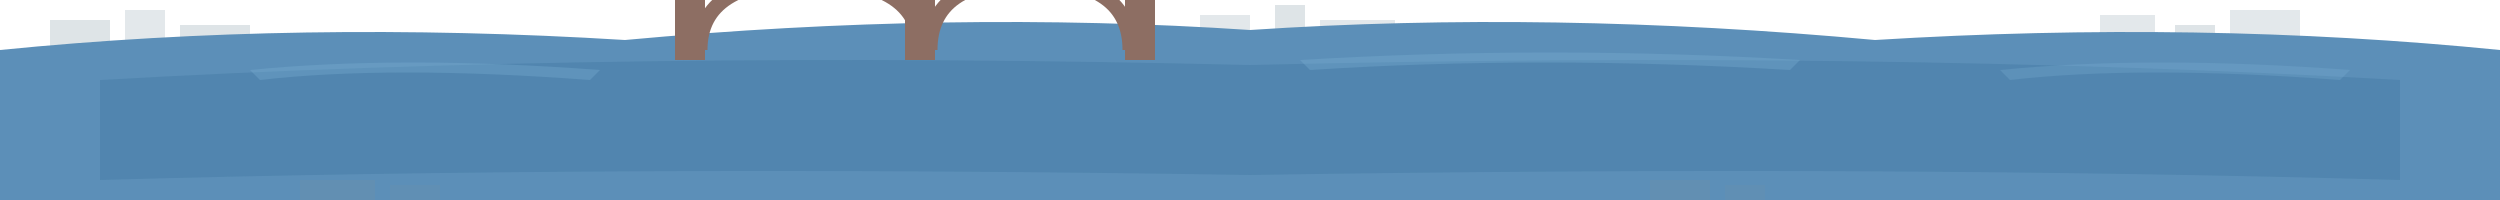
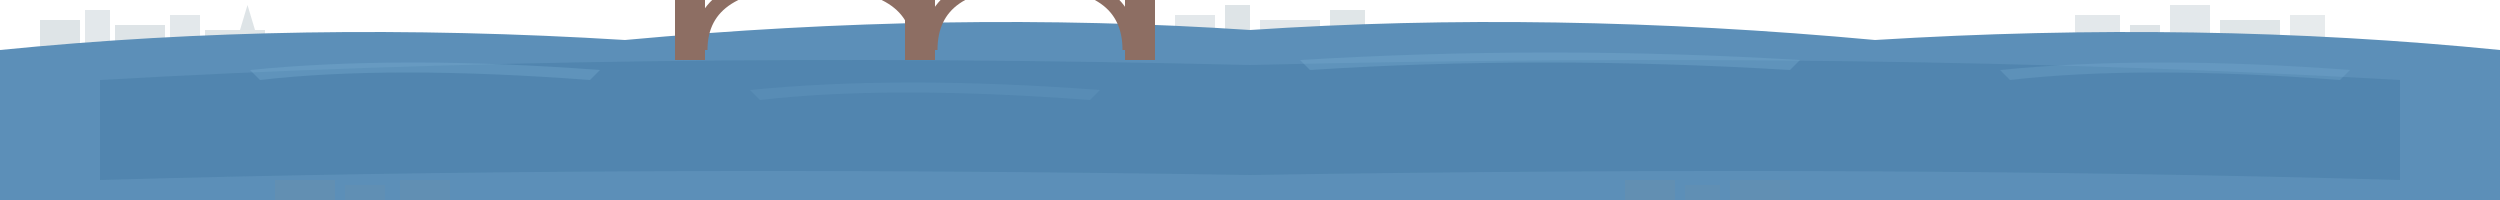
<svg xmlns="http://www.w3.org/2000/svg" viewBox="0 0 500 40">
-   <rect x="10" y="4" width="12" height="8" fill="#90A4AE" opacity="0.3" />
-   <rect x="25" y="2" width="8" height="10" fill="#90A4AE" opacity="0.25" />
-   <rect x="36" y="5" width="14" height="7" fill="#90A4AE" opacity="0.3" />
-   <rect x="240" y="3" width="10" height="9" fill="#90A4AE" opacity="0.25" />
-   <rect x="255" y="1" width="6" height="11" fill="#90A4AE" opacity="0.3" />
-   <rect x="264" y="4" width="15" height="8" fill="#90A4AE" opacity="0.25" />
-   <rect x="420" y="3" width="11" height="9" fill="#90A4AE" opacity="0.25" />
-   <rect x="435" y="5" width="8" height="7" fill="#90A4AE" opacity="0.3" />
-   <rect x="446" y="2" width="14" height="10" fill="#90A4AE" opacity="0.25" />
+   <rect x="8" y="4" width="8" height="8" fill="#90A4AE" opacity="0.3" />
+   <rect x="17" y="2" width="5" height="10" fill="#90A4AE" opacity="0.25" />
+   <rect x="23" y="5" width="10" height="7" fill="#90A4AE" opacity="0.3" />
+   <rect x="34" y="3" width="6" height="9" fill="#90A4AE" opacity="0.25" />
+   <rect x="41" y="6" width="12" height="6" fill="#90A4AE" opacity="0.28" />
+   <path d="M48 6 L49.5 1 L51 6" fill="#90A4AE" opacity="0.3" />
+   <rect x="235" y="3" width="8" height="9" fill="#90A4AE" opacity="0.25" />
+   <rect x="245" y="1" width="5" height="11" fill="#90A4AE" opacity="0.3" />
+   <rect x="252" y="4" width="12" height="8" fill="#90A4AE" opacity="0.25" />
+   <rect x="266" y="2" width="7" height="10" fill="#90A4AE" opacity="0.28" />
+   <rect x="275" y="5" width="9" height="7" fill="#90A4AE" opacity="0.22" />
+   <rect x="415" y="3" width="9" height="9" fill="#90A4AE" opacity="0.25" />
+   <rect x="426" y="5" width="6" height="7" fill="#90A4AE" opacity="0.3" />
+   <rect x="434" y="1" width="8" height="11" fill="#90A4AE" opacity="0.25" />
+   <rect x="444" y="4" width="12" height="8" fill="#90A4AE" opacity="0.28" />
+   <rect x="458" y="3" width="7" height="9" fill="#90A4AE" opacity="0.22" />
  <path d="M 0 10 Q 60 4 125 8 Q 190 2 250 6 Q 310 2 375 8 Q 440 4 500 10 L 500 40 L 0 40 Z" fill="#5C8FB8" />
  <path d="M 20 16 Q 125 10 250 13 Q 375 10 480 16 L 480 36 Q 375 33 250 35 Q 125 33 20 36 Z" fill="#4A7FA8" opacity="0.6" />
  <path d="M 140 10 Q 140 -4 162 -4 Q 184 -4 184 10" fill="none" stroke="#8D6E63" stroke-width="3" />
  <path d="M 138 10 L 138 5 Q 138 -6 162 -6 Q 186 -6 186 5 L 186 10" fill="none" stroke="#795548" stroke-width="1.5" />
  <path d="M 186 10 Q 186 -4 206 -4 Q 226 -4 226 10" fill="none" stroke="#8D6E63" stroke-width="3" />
  <path d="M 184 10 L 184 5 Q 184 -6 206 -6 Q 228 -6 228 5 L 228 10" fill="none" stroke="#795548" stroke-width="1.5" />
  <rect x="130" y="-8" width="106" height="4" rx="1" fill="#A1887F" />
  <rect x="135" y="-4" width="6" height="16" fill="#8D6E63" />
  <rect x="181" y="-4" width="6" height="16" fill="#8D6E63" />
  <rect x="225" y="-4" width="6" height="16" fill="#8D6E63" />
-   <rect x="60" y="36" width="15" height="6" fill="#78909C" opacity="0.2" />
-   <rect x="78" y="37" width="10" height="5" fill="#78909C" opacity="0.15" />
-   <rect x="330" y="36" width="12" height="6" fill="#78909C" opacity="0.2" />
-   <rect x="345" y="37" width="8" height="5" fill="#78909C" opacity="0.15" />
+   <line x1="150" y1="-8" x2="150" y2="-12" stroke="#6D4C41" stroke-width="0.6" />
+   <circle cx="150" cy="-12.5" r="0.8" fill="#FFD54F" opacity="0.5" />
+   <line x1="210" y1="-8" x2="210" y2="-12" stroke="#6D4C41" stroke-width="0.6" />
+   <circle cx="210" cy="-12.5" r="0.8" fill="#FFD54F" opacity="0.5" />
+   <rect x="55" y="36" width="12" height="6" fill="#78909C" opacity="0.2" />
+   <rect x="69" y="37" width="8" height="5" fill="#78909C" opacity="0.15" />
+   <rect x="80" y="36" width="10" height="6" fill="#78909C" opacity="0.18" />
+   <rect x="325" y="36" width="10" height="6" fill="#78909C" opacity="0.2" />
+   <rect x="337" y="37" width="7" height="5" fill="#78909C" opacity="0.15" />
+   <rect x="346" y="36" width="12" height="6" fill="#78909C" opacity="0.18" />
  <path d="M 50 14 Q 80 11 120 14 L 118 16 Q 78 13 52 16 Z" fill="#7EB5D6" opacity="0.3" />
  <path d="M 260 12 Q 310 9 360 12 L 358 14 Q 308 11 262 14 Z" fill="#7EB5D6" opacity="0.3" />
  <path d="M 400 14 Q 430 11 470 14 L 468 16 Q 428 13 402 16 Z" fill="#7EB5D6" opacity="0.25" />
+   <path d="M 150 18 Q 180 15 220 18 L 218 20 Q 178 17 152 20 Z" fill="#7EB5D6" opacity="0.15" />
</svg>
